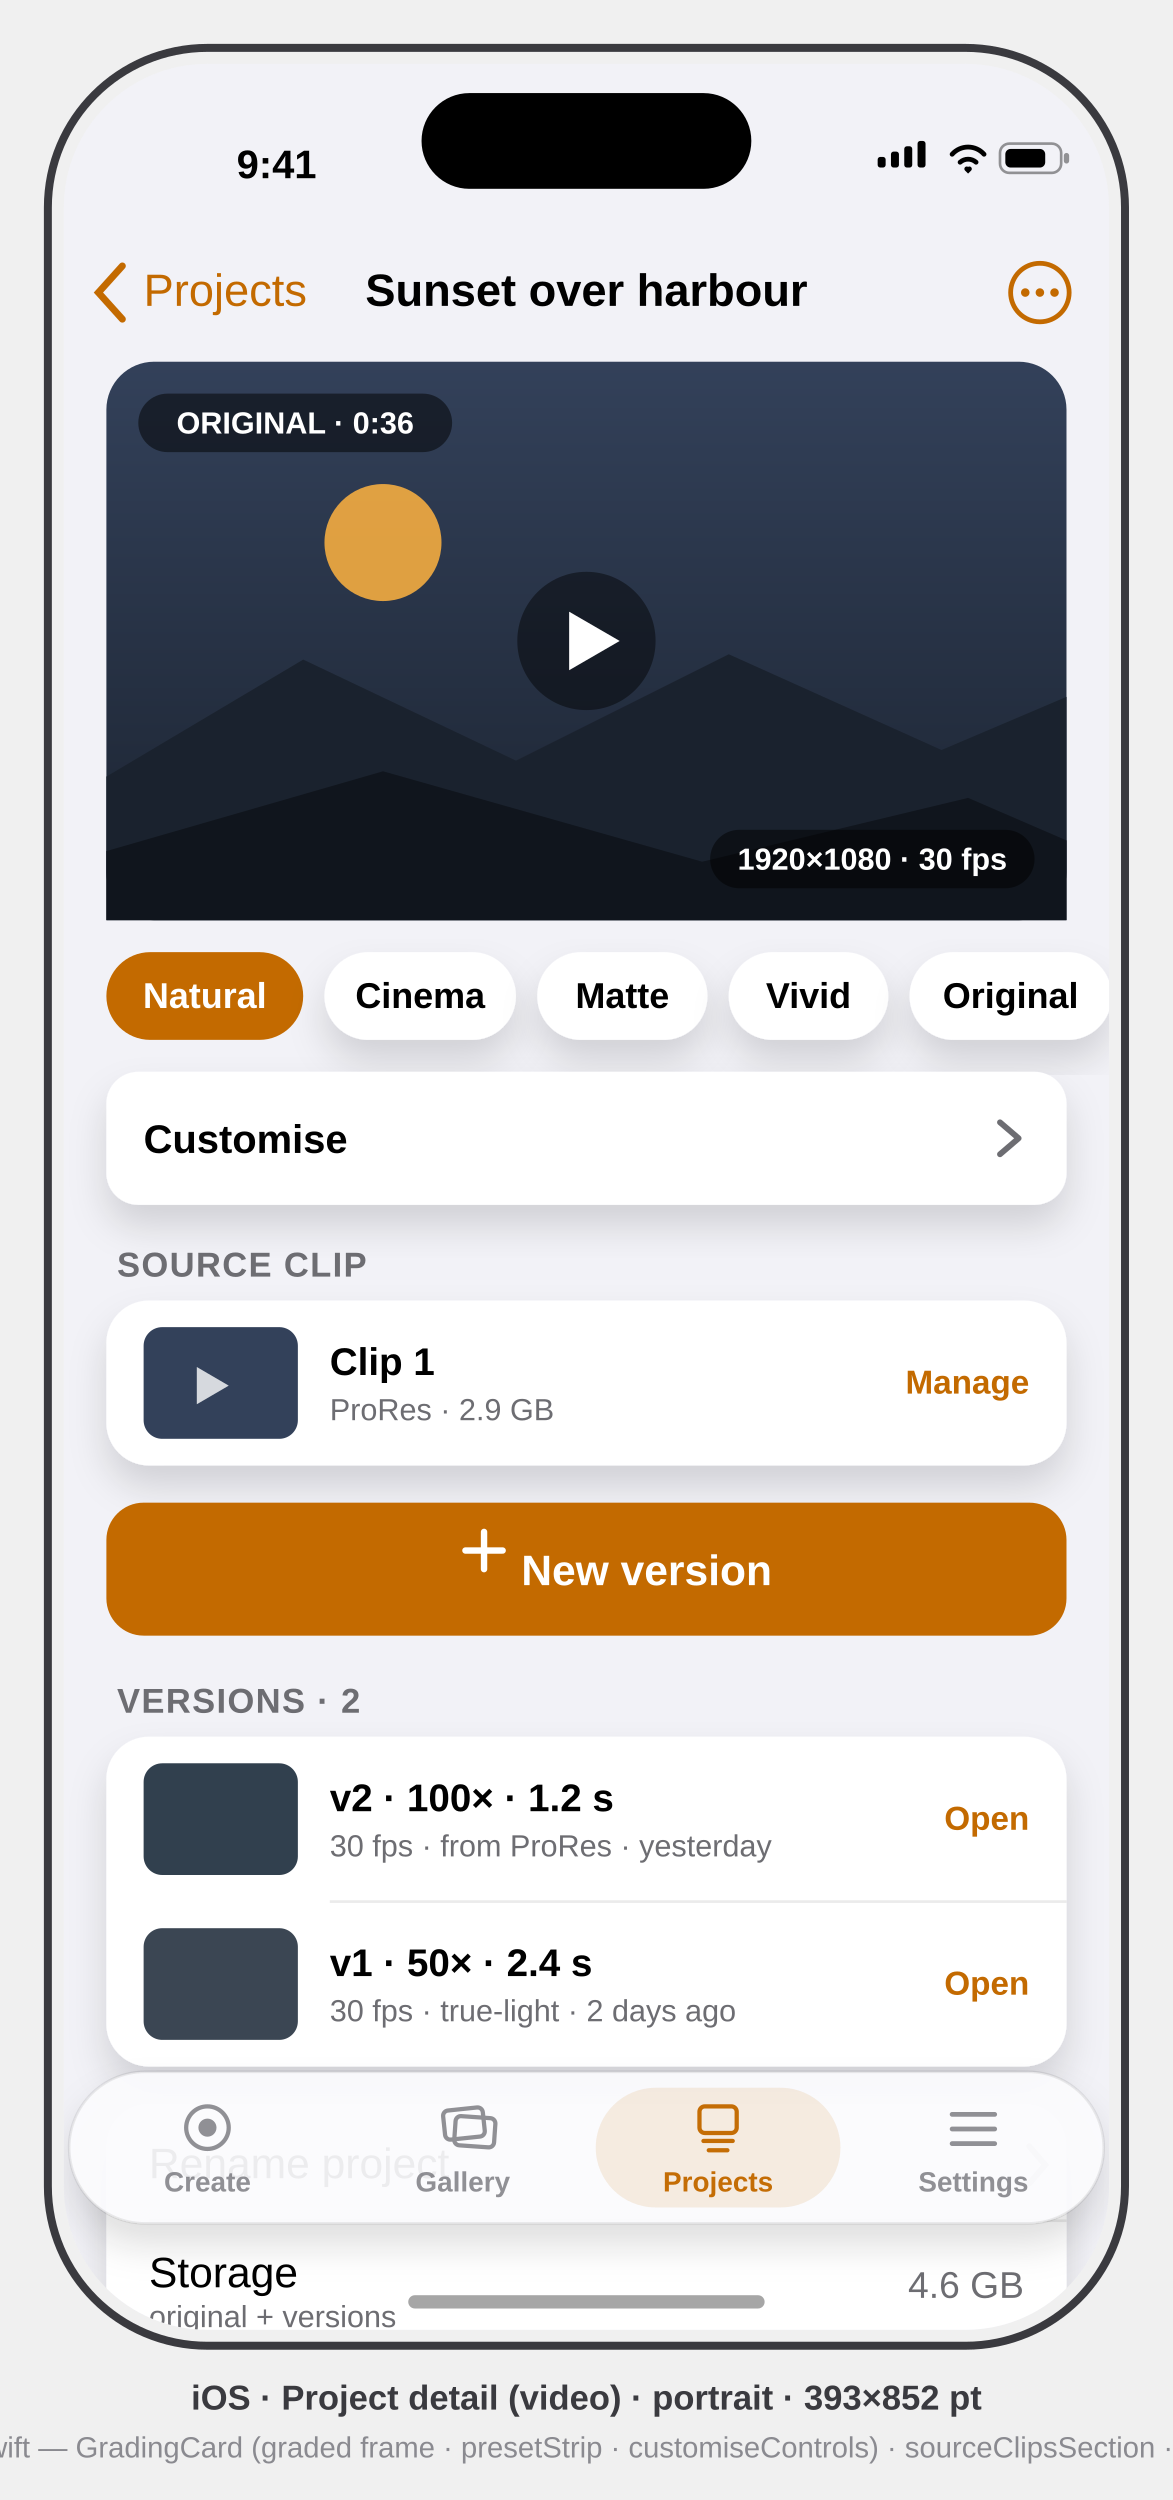
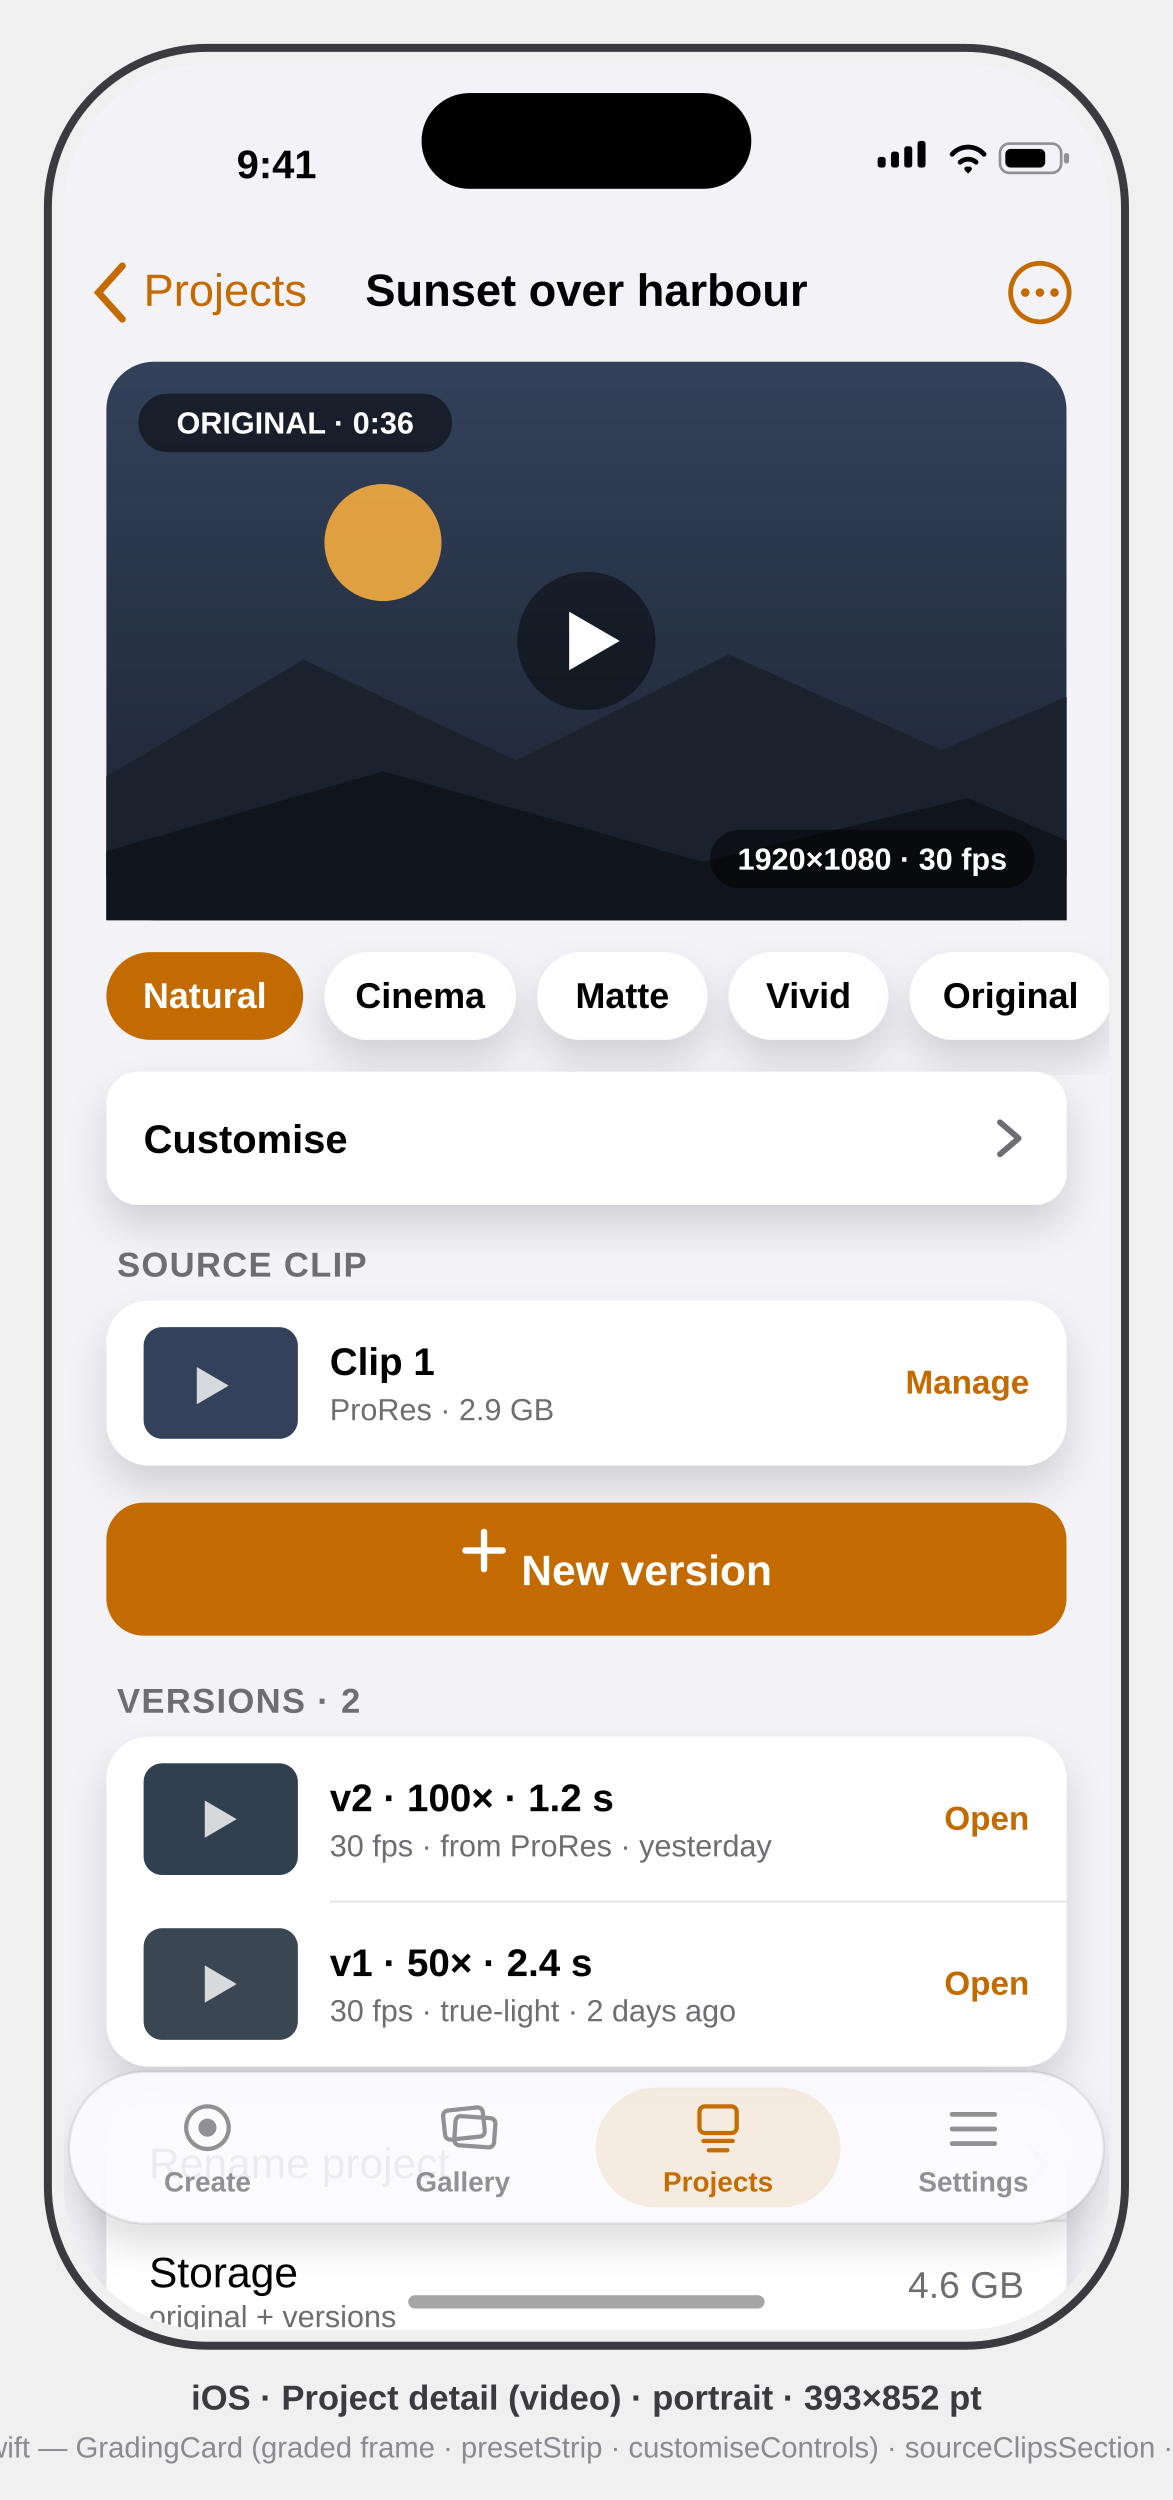
<svg xmlns="http://www.w3.org/2000/svg" viewBox="0 0 441 940" font-family="-apple-system, BlinkMacSystemFont, 'SF Pro Text', 'Helvetica Neue', Arial, sans-serif">
  <defs>
    <clipPath id="screen">
      <rect x="24" y="24" width="393" height="852" rx="54" />
    </clipPath>
    <filter id="soft" x="-40%" y="-40%" width="180%" height="180%">
      <feDropShadow dx="0" dy="8" stdDeviation="7" flood-color="#000" flood-opacity="0.14" />
    </filter>
    <linearGradient id="hero" x1="0" y1="0" x2="0" y2="1">
      <stop offset="0" stop-color="#33415A" />
      <stop offset="1" stop-color="#1B2330" />
    </linearGradient>
  </defs>
  <style>text{font-family:inherit}.sb{font-weight:600}.b{font-weight:700}</style>
  <rect x="18" y="18" width="405" height="864" rx="60" fill="none" stroke="#3A3A3F" stroke-width="3" />
  <g clip-path="url(#screen)">
    <rect x="24" y="24" width="393" height="852" fill="#F2F2F7" />
    <g transform="translate(24,24)">
      <g id="status-bar" fill="#000">
        <text x="80" y="43" font-size="15" class="sb" text-anchor="middle">9:41</text>
        <g>
          <rect x="306" y="35" width="3" height="4" rx="1" />
          <rect x="311" y="33" width="3" height="6" rx="1" />
          <rect x="316" y="31" width="3" height="8" rx="1" />
          <rect x="321" y="29" width="3" height="10" rx="1" />
        </g>
        <path d="M334 34 a8 8 0 0 1 12 0 M337 37 a4.5 4.5 0 0 1 6 0 M339.5 39.5 l0.5 0.5 0.5 -0.5" stroke="#000" stroke-width="1.8" fill="none" stroke-linecap="round" />
        <g>
          <rect x="352" y="30" width="23" height="11" rx="3.5" fill="none" stroke="#000" stroke-opacity="0.4" />
          <rect x="376" y="33.5" width="2" height="4" rx="1" fill="#000" fill-opacity="0.4" />
          <rect x="354" y="32" width="15" height="7" rx="2" />
        </g>
      </g>
      <g id="nav-bar">
        <path d="M22 76 l-9 10 9 10" stroke="#C36A00" stroke-width="2.6" fill="none" stroke-linecap="round" data-symbol="chevron.backward" />
        <text x="30" y="91" font-size="17" fill="#C36A00">Projects</text>
        <text x="196.5" y="91" font-size="17" class="sb" fill="#000" text-anchor="middle">Sunset over harbour</text>
        <g data-symbol="ellipsis.circle">
          <circle cx="367" cy="86" r="11" fill="none" stroke="#C36A00" stroke-width="1.8" />
          <circle cx="361.5" cy="86" r="1.6" fill="#C36A00" />
          <circle cx="367" cy="86" r="1.6" fill="#C36A00" />
          <circle cx="372.5" cy="86" r="1.6" fill="#C36A00" />
        </g>
      </g>
      <g id="grading-card">
        <rect x="16" y="112" width="361" height="210" rx="18" fill="url(#hero)" />
        <circle cx="120" cy="180" r="22" fill="#FFB340" opacity="0.85" />
        <polygon points="16,268 90,224 170,262 250,222 330,258 377,238 377,322 16,322" fill="#1A222E" />
        <polygon points="16,296 120,266 240,300 340,276 377,292 377,322 16,322" fill="#10151D" />
        <circle cx="196.5" cy="217" r="26" fill="#000" opacity="0.45" />
        <path d="M190 206 l19 11 -19 11 z" fill="#FFF" data-symbol="play.fill" />
        <rect x="28" y="124" width="118" height="22" rx="11" fill="#000" opacity="0.5" />
        <text x="87" y="139" font-size="11.5" class="sb" fill="#FFF" text-anchor="middle">ORIGINAL · 0:36</text>
        <rect x="243" y="288" width="122" height="22" rx="11" fill="#000" opacity="0.5" />
        <text x="304" y="303" font-size="11.5" class="sb" fill="#FFF" text-anchor="middle">1920×1080 · 30 fps</text>
      </g>
      <g id="preset-strip">
        <rect x="16" y="334" width="74" height="33" rx="16.5" fill="#C36A00" />
        <text x="53" y="355" font-size="13.5" class="sb" fill="#FFF" text-anchor="middle">Natural</text>
        <rect x="98" y="334" width="72" height="33" rx="16.5" fill="#FFF" filter="url(#soft)" />
        <text x="134" y="355" font-size="13.5" class="sb" fill="#000" text-anchor="middle">Cinema</text>
        <rect x="178" y="334" width="64" height="33" rx="16.5" fill="#FFF" filter="url(#soft)" />
        <text x="210" y="355" font-size="13.5" class="sb" fill="#000" text-anchor="middle">Matte</text>
        <rect x="250" y="334" width="60" height="33" rx="16.5" fill="#FFF" filter="url(#soft)" />
        <text x="280" y="355" font-size="13.5" class="sb" fill="#000" text-anchor="middle">Vivid</text>
        <rect x="318" y="334" width="76" height="33" rx="16.5" fill="#FFF" filter="url(#soft)" />
        <text x="356" y="355" font-size="13.5" class="sb" fill="#000" text-anchor="middle">Original</text>
      </g>
      <g id="customise">
        <rect x="16" y="379" width="361" height="50" rx="12" fill="#FFF" filter="url(#soft)" />
        <text x="30" y="409.5" font-size="15" class="sb" fill="#000">Customise</text>
        <path d="M352 398 l7 6 -7 6" stroke="#6D6D72" stroke-width="2.2" fill="none" stroke-linecap="round" stroke-linejoin="round" data-symbol="chevron.down" />
      </g>
      <text x="20" y="456" font-size="13" class="sb" fill="#6D6D72" letter-spacing="0.5">SOURCE CLIP</text>
      <g id="source-clips-card">
        <rect x="16" y="465" width="361" height="62" rx="16" fill="#FFF" filter="url(#soft)" />
        <rect x="30" y="475" width="58" height="42" rx="7" fill="#33415A" />
        <path d="M50 490 l12 7 -12 7 z" fill="#FFF" opacity="0.8" />
        <text x="100" y="493" font-size="14.5" class="sb" fill="#000">Clip 1</text>
        <text x="100" y="510" font-size="11.5" fill="#6D6D72">ProRes · 2.9 GB</text>
        <text x="363" y="500" font-size="12.5" class="sb" fill="#C36A00" text-anchor="end">Manage</text>
      </g>
      <g id="new-version">
        <rect x="16" y="541" width="361" height="50" rx="14" fill="#C36A00" />
        <path d="M158 566 v-14 M151 559 h14" stroke="#FFF" stroke-width="2.4" stroke-linecap="round" data-symbol="plus" />
        <text x="172" y="572" font-size="16" class="b" fill="#FFF">New version</text>
      </g>
      <text x="20" y="620" font-size="13" class="sb" fill="#6D6D72" letter-spacing="0.5">VERSIONS · 2</text>
      <g id="versions-card">
        <rect x="16" y="629" width="361" height="124" rx="16" fill="#FFF" filter="url(#soft)" />
        <g id="version-row-1">
          <rect x="30" y="639" width="58" height="42" rx="7" fill="#31404E" />
+           <path d="M53 653 l12 7 -12 7 z" fill="#FFF" opacity="0.8" data-symbol="play.fill" />
          <text x="100" y="657" font-size="14.5" class="sb" fill="#000">v2 · 100× · 1.2 s</text>
          <text x="100" y="674" font-size="11.5" fill="#6D6D72">30 fps · from ProRes · yesterday</text>
          <text x="363" y="664" font-size="12.5" class="sb" fill="#C36A00" text-anchor="end">Open</text>
        </g>
        <line x1="100" y1="691" x2="377" y2="691" stroke="#000" stroke-opacity="0.08" />
        <g id="version-row-2">
          <rect x="30" y="701" width="58" height="42" rx="7" fill="#3B4653" />
+           <path d="M53 715 l12 7 -12 7 z" fill="#FFF" opacity="0.8" data-symbol="play.fill" />
          <text x="100" y="719" font-size="14.5" class="sb" fill="#000">v1 · 50× · 2.4 s</text>
          <text x="100" y="736" font-size="11.5" fill="#6D6D72">30 fps · true-light · 2 days ago</text>
          <text x="363" y="726" font-size="12.5" class="sb" fill="#C36A00" text-anchor="end">Open</text>
        </g>
      </g>
      <g id="management-card">
        <rect x="16" y="767" width="361" height="140" rx="16" fill="#FFF" filter="url(#soft)" />
        <text x="32" y="795" font-size="16" fill="#000">Rename project</text>
        <path d="M363 783 l6 7 -6 7" stroke="#C6C6CB" stroke-width="2.2" fill="none" stroke-linecap="round" data-symbol="chevron.right" />
        <line x1="32" y1="811" x2="377" y2="811" stroke="#000" stroke-opacity="0.08" />
        <text x="32" y="836" font-size="16" fill="#000">Storage</text>
        <text x="32" y="851" font-size="11.5" fill="#6D6D72">original + versions</text>
        <text x="361" y="840" font-size="14" fill="#6D6D72" text-anchor="end">4.6 GB</text>
      </g>
      <g id="tab-bar" opacity="0.98">
        <rect x="2" y="755" width="389" height="57" rx="28.5" fill="#FBFBFD" opacity="0.96" filter="url(#soft)" />
        <rect x="2" y="755" width="389" height="57" rx="28.5" fill="none" stroke="#000" stroke-opacity="0.08" />
        <g fill="none" stroke="#8E8E93">
          <circle cx="54" cy="776" r="8" stroke-width="1.6" />
          <circle cx="54" cy="776" r="3.4" fill="#8E8E93" stroke="none" />
          <text x="54" y="800" font-size="10.5" class="sb" fill="#8E8E93" stroke="none" text-anchor="middle">Create</text>
        </g>
        <g fill="none" stroke="#8E8E93">
          <rect x="143" y="769" width="15" height="11" rx="2" stroke-width="1.6" transform="rotate(-6 150 775)" />
          <rect x="147" y="772" width="15" height="11" rx="2" stroke-width="1.6" transform="rotate(4 154 778)" />
          <text x="150" y="800" font-size="10.5" class="sb" fill="#8E8E93" stroke="none" text-anchor="middle">Gallery</text>
        </g>
        <rect x="200" y="761" width="92" height="45" rx="22.5" fill="#C36A00" opacity="0.12" />
        <g fill="none" stroke="#C36A00">
          <rect x="239" y="768" width="14" height="10" rx="2" stroke-width="1.6" />
          <path d="M240.5 781 h11 M242.5 784.5 h7" stroke-width="1.6" stroke-linecap="round" />
          <text x="246" y="800" font-size="10.5" class="sb" fill="#C36A00" stroke="none" text-anchor="middle">Projects</text>
        </g>
        <g stroke="#8E8E93">
          <path d="M334 771 h16 M334 776.5 h16 M334 782 h16" stroke-width="1.8" stroke-linecap="round" />
          <text x="342" y="800" font-size="10.5" class="sb" fill="#8E8E93" stroke="none" text-anchor="middle">Settings</text>
        </g>
      </g>
      <rect x="134.5" y="11" width="124" height="36" rx="18" fill="#000" />
      <rect x="129.5" y="839" width="134" height="5" rx="2.5" fill="#000" opacity="0.35" />
    </g>
  </g>
  <text x="220.5" y="906" text-anchor="middle" font-size="13" class="sb" fill="#3A3A3F">iOS · Project detail (video) · portrait · 393×852 pt</text>
  <text x="220.5" y="924" text-anchor="middle" font-size="11" fill="#8A8A90">mirrors App/ProjectDetailView.swift — GradingCard (graded frame · presetStrip · customiseControls) · sourceClipsSection · versionRow · managementCard</text>
</svg>
